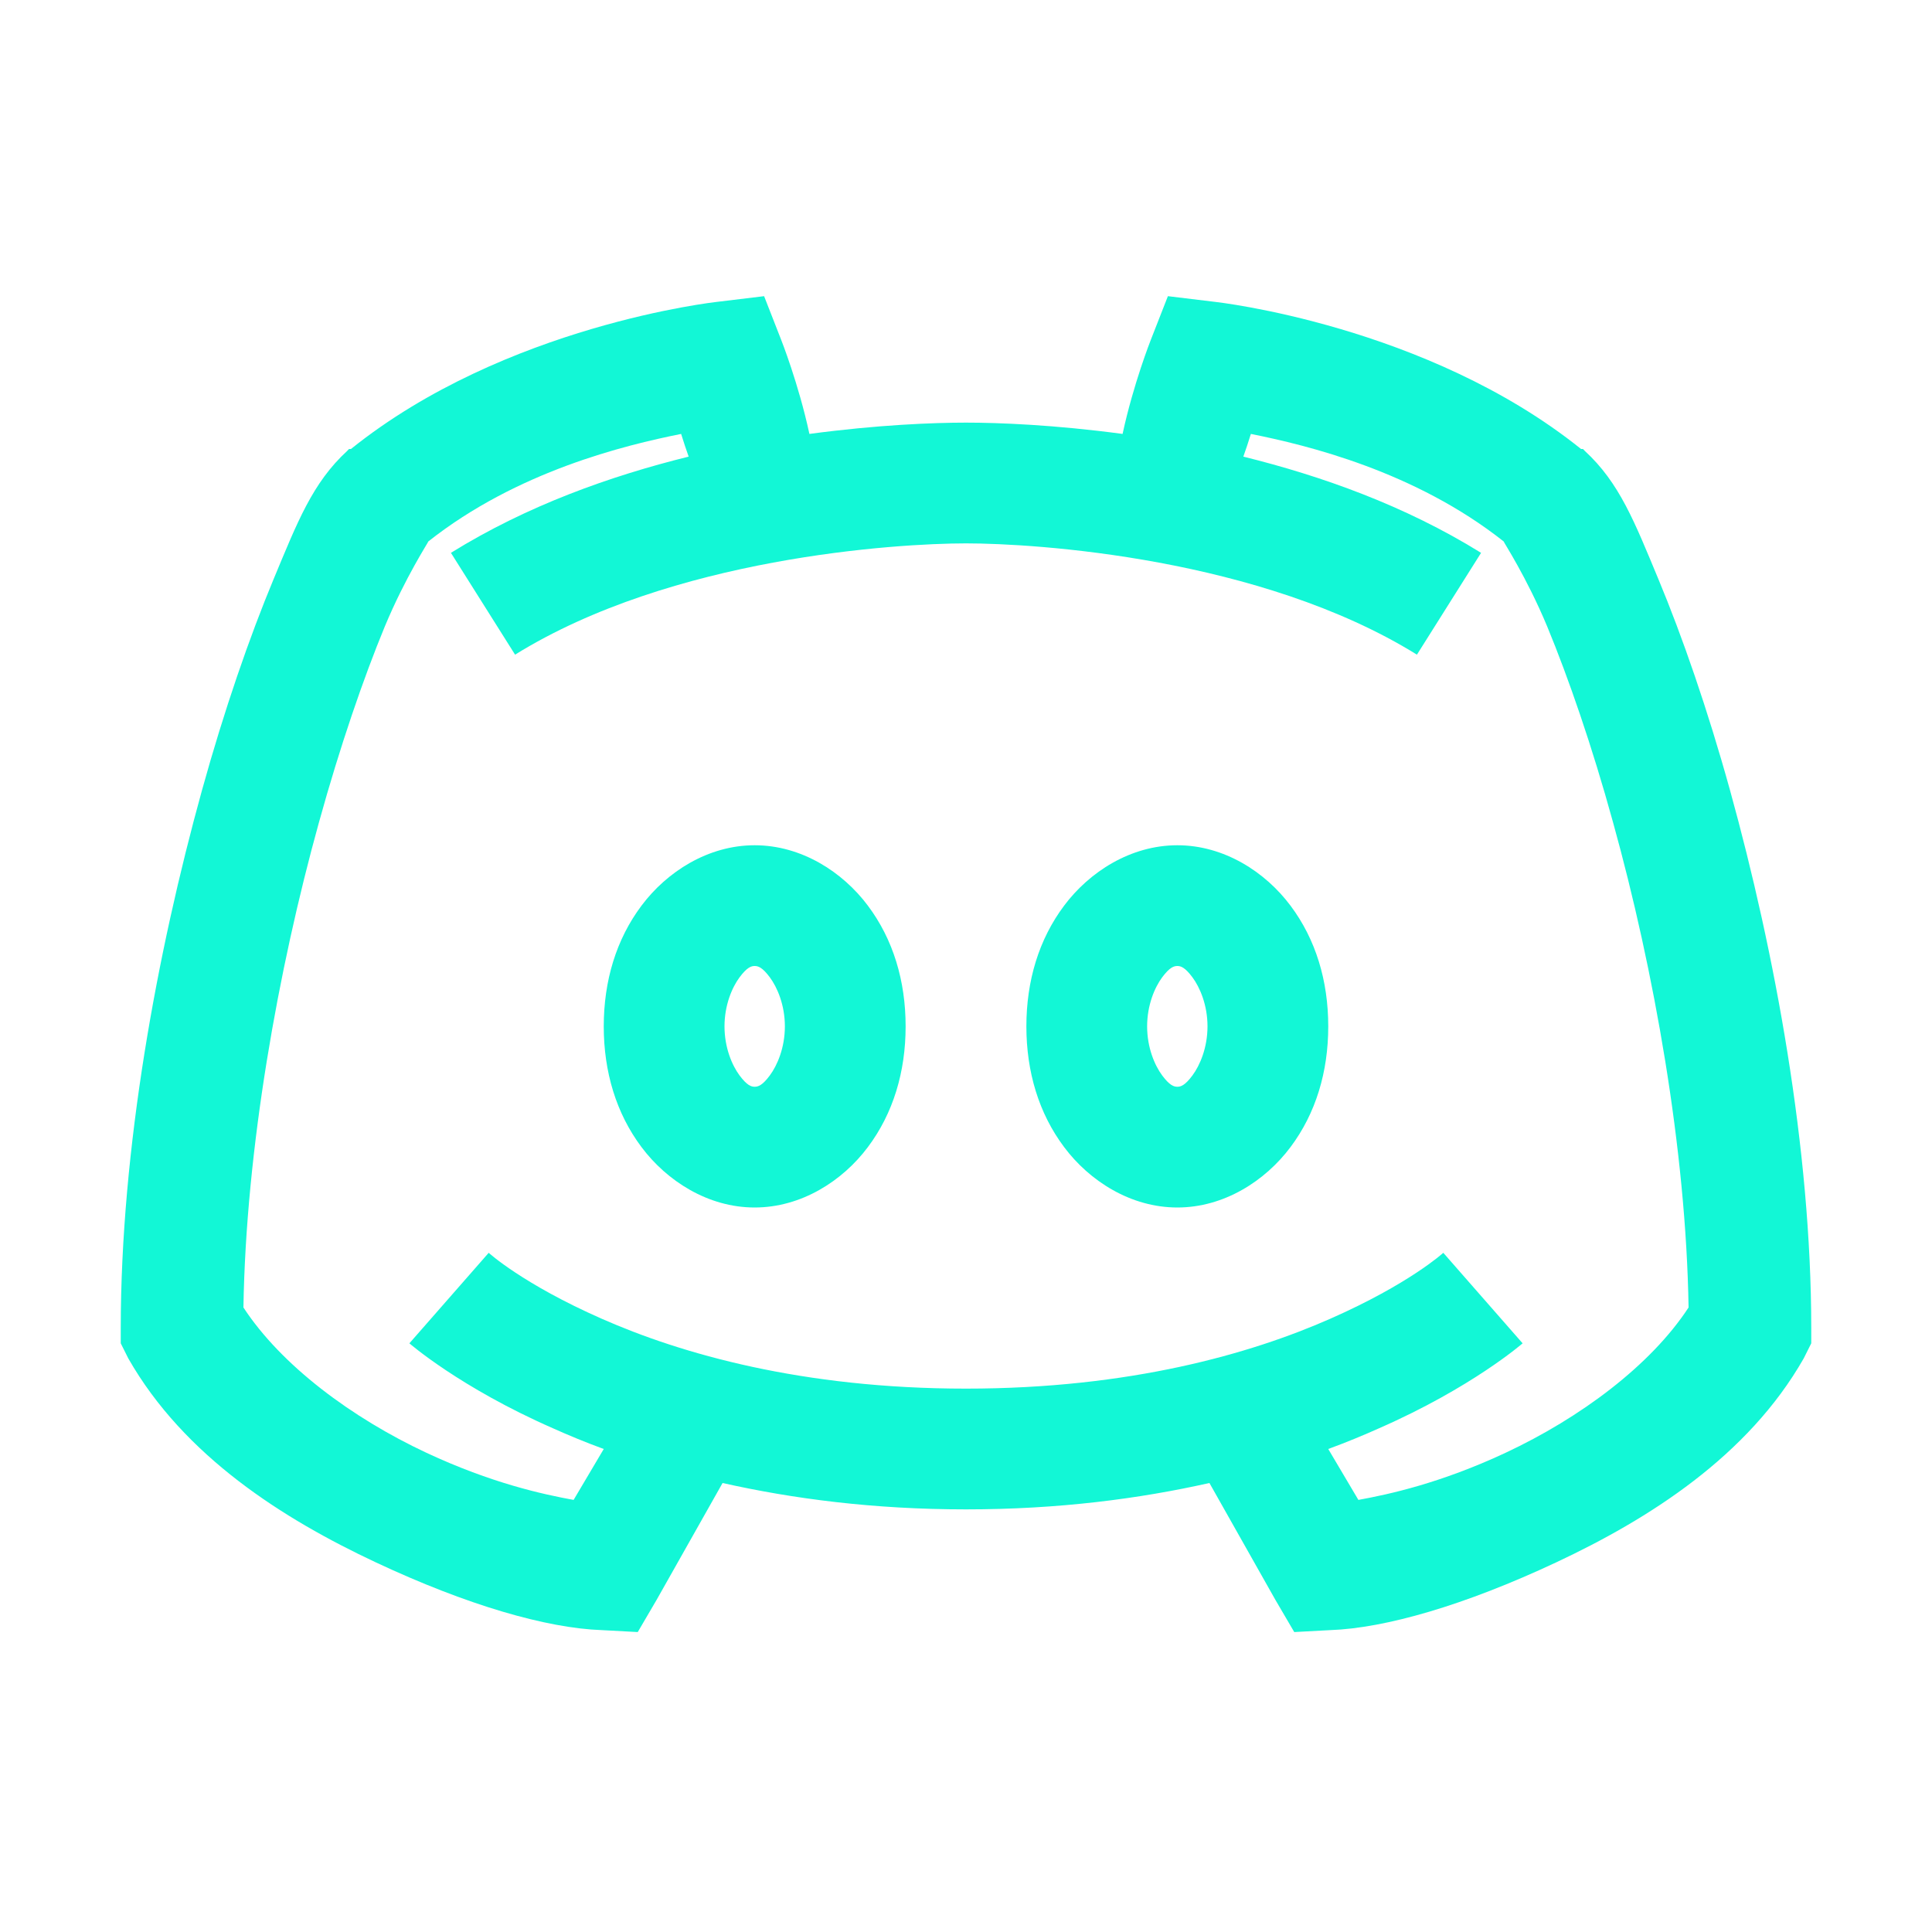
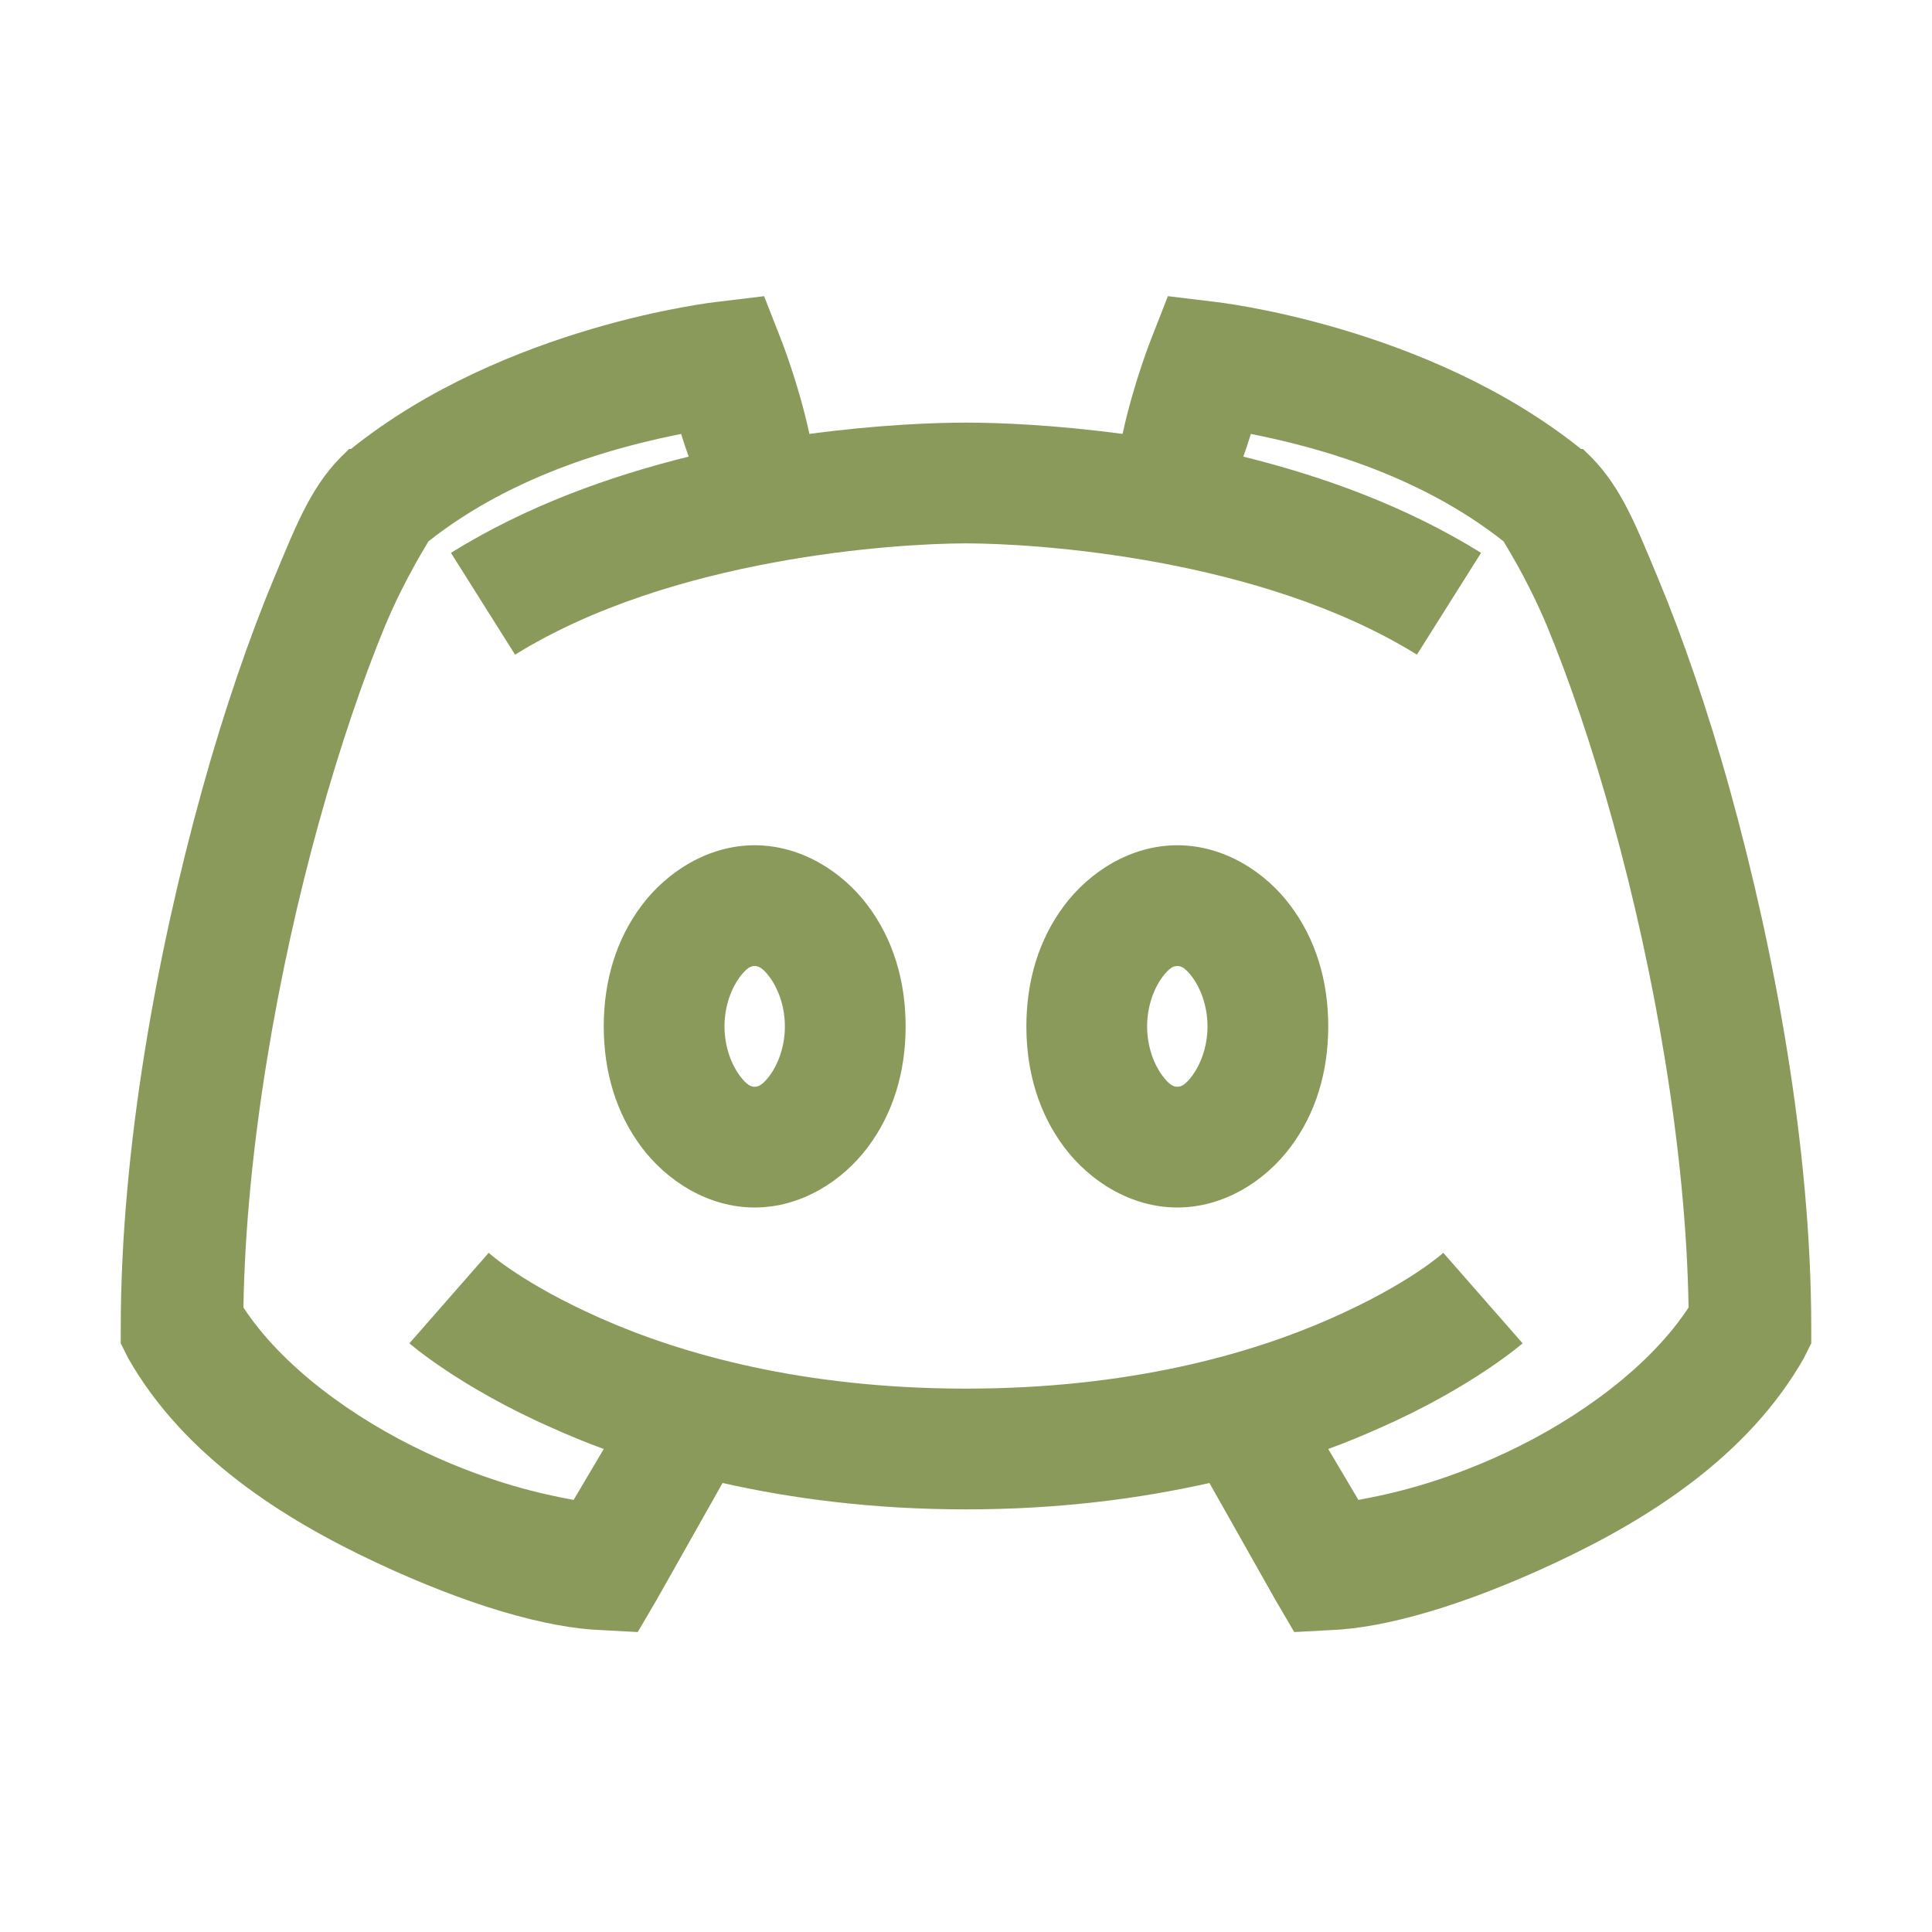
<svg xmlns="http://www.w3.org/2000/svg" width="20" height="20" viewBox="0 0 20 20" fill="none">
-   <path d="M7.91 3.066L7.422 3.125C7.422 3.125 5.232 3.364 3.633 4.648H3.613L3.594 4.668C3.235 4.998 3.079 5.403 2.832 5.996C2.585 6.589 2.322 7.346 2.09 8.184C1.626 9.861 1.25 11.892 1.25 13.75V13.906L1.328 14.062C1.907 15.078 2.935 15.725 3.887 16.172C4.839 16.619 5.662 16.855 6.23 16.875L6.602 16.895L6.797 16.562L7.48 15.352C8.206 15.515 9.041 15.625 10 15.625C10.96 15.625 11.794 15.515 12.52 15.352L13.203 16.562L13.398 16.895L13.77 16.875C14.338 16.855 15.161 16.619 16.113 16.172C17.065 15.725 18.093 15.078 18.672 14.062L18.75 13.906V13.75C18.75 11.892 18.374 9.861 17.91 8.184C17.678 7.346 17.415 6.589 17.168 5.996C16.921 5.403 16.765 4.998 16.406 4.668L16.387 4.648H16.367C14.768 3.364 12.578 3.125 12.578 3.125L12.09 3.066L11.914 3.516C11.914 3.516 11.733 3.972 11.621 4.492C10.913 4.397 10.335 4.375 10 4.375C9.666 4.375 9.087 4.397 8.379 4.492C8.267 3.972 8.086 3.516 8.086 3.516L7.91 3.066ZM7.051 4.492C7.078 4.58 7.104 4.656 7.129 4.727C6.321 4.927 5.459 5.232 4.668 5.723L5.332 6.777C6.953 5.771 9.282 5.625 10 5.625C10.718 5.625 13.047 5.771 14.668 6.777L15.332 5.723C14.541 5.232 13.679 4.927 12.871 4.727C12.896 4.656 12.922 4.58 12.949 4.492C13.533 4.609 14.646 4.878 15.566 5.605C15.562 5.608 15.801 5.969 16.016 6.484C16.235 7.014 16.48 7.72 16.699 8.516C17.122 10.041 17.454 11.899 17.48 13.535C17.087 14.136 16.357 14.678 15.586 15.039C14.912 15.354 14.38 15.469 14.062 15.527L13.75 15C13.935 14.932 14.119 14.856 14.277 14.785C15.239 14.363 15.762 13.906 15.762 13.906L14.941 12.969C14.941 12.969 14.59 13.291 13.77 13.652C12.949 14.014 11.697 14.375 10 14.375C8.303 14.375 7.051 14.014 6.23 13.652C5.41 13.291 5.059 12.969 5.059 12.969L4.238 13.906C4.238 13.906 4.761 14.363 5.723 14.785C5.881 14.856 6.064 14.932 6.25 15L5.938 15.527C5.62 15.469 5.088 15.354 4.414 15.039C3.643 14.678 2.913 14.136 2.52 13.535C2.546 11.899 2.878 10.041 3.301 8.516C3.521 7.72 3.765 7.014 3.984 6.484C4.199 5.969 4.438 5.608 4.434 5.605C5.354 4.878 6.467 4.609 7.051 4.492ZM7.812 8.75C7.329 8.75 6.902 9.026 6.641 9.375C6.379 9.724 6.25 10.154 6.25 10.625C6.25 11.096 6.379 11.526 6.641 11.875C6.902 12.224 7.329 12.5 7.812 12.5C8.296 12.5 8.723 12.224 8.984 11.875C9.246 11.526 9.375 11.096 9.375 10.625C9.375 10.154 9.246 9.724 8.984 9.375C8.723 9.026 8.296 8.75 7.812 8.75ZM12.188 8.75C11.704 8.75 11.277 9.026 11.016 9.375C10.754 9.724 10.625 10.154 10.625 10.625C10.625 11.096 10.754 11.526 11.016 11.875C11.277 12.224 11.704 12.5 12.188 12.5C12.671 12.5 13.098 12.224 13.359 11.875C13.621 11.526 13.75 11.096 13.75 10.625C13.75 10.154 13.621 9.724 13.359 9.375C13.098 9.026 12.671 8.75 12.188 8.75ZM7.812 10C7.847 10 7.891 10.012 7.969 10.117C8.047 10.222 8.125 10.405 8.125 10.625C8.125 10.845 8.047 11.028 7.969 11.133C7.891 11.238 7.847 11.25 7.812 11.25C7.778 11.25 7.734 11.238 7.656 11.133C7.578 11.028 7.5 10.845 7.5 10.625C7.5 10.405 7.578 10.222 7.656 10.117C7.734 10.012 7.778 10 7.812 10ZM12.188 10C12.222 10 12.266 10.012 12.344 10.117C12.422 10.222 12.5 10.405 12.5 10.625C12.5 10.845 12.422 11.028 12.344 11.133C12.266 11.238 12.222 11.25 12.188 11.25C12.153 11.25 12.109 11.238 12.031 11.133C11.953 11.028 11.875 10.845 11.875 10.625C11.875 10.405 11.953 10.222 12.031 10.117C12.109 10.012 12.153 10 12.188 10Z" fill="#12F7D6" />
+   <path d="M7.91 3.066L7.422 3.125C7.422 3.125 5.232 3.364 3.633 4.648H3.613L3.594 4.668C3.235 4.998 3.079 5.403 2.832 5.996C2.585 6.589 2.322 7.346 2.09 8.184C1.626 9.861 1.25 11.892 1.25 13.75V13.906L1.328 14.062C1.907 15.078 2.935 15.725 3.887 16.172C4.839 16.619 5.662 16.855 6.23 16.875L6.602 16.895L6.797 16.562L7.48 15.352C8.206 15.515 9.041 15.625 10 15.625C10.96 15.625 11.794 15.515 12.52 15.352L13.203 16.562L13.398 16.895L13.77 16.875C14.338 16.855 15.161 16.619 16.113 16.172C17.065 15.725 18.093 15.078 18.672 14.062L18.75 13.906V13.75C18.75 11.892 18.374 9.861 17.91 8.184C17.678 7.346 17.415 6.589 17.168 5.996C16.921 5.403 16.765 4.998 16.406 4.668L16.387 4.648H16.367C14.768 3.364 12.578 3.125 12.578 3.125L12.09 3.066L11.914 3.516C11.914 3.516 11.733 3.972 11.621 4.492C10.913 4.397 10.335 4.375 10 4.375C9.666 4.375 9.087 4.397 8.379 4.492C8.267 3.972 8.086 3.516 8.086 3.516L7.91 3.066ZM7.051 4.492C7.078 4.58 7.104 4.656 7.129 4.727C6.321 4.927 5.459 5.232 4.668 5.723L5.332 6.777C6.953 5.771 9.282 5.625 10 5.625C10.718 5.625 13.047 5.771 14.668 6.777L15.332 5.723C14.541 5.232 13.679 4.927 12.871 4.727C12.896 4.656 12.922 4.58 12.949 4.492C13.533 4.609 14.646 4.878 15.566 5.605C15.562 5.608 15.801 5.969 16.016 6.484C16.235 7.014 16.48 7.72 16.699 8.516C17.122 10.041 17.454 11.899 17.48 13.535C17.087 14.136 16.357 14.678 15.586 15.039C14.912 15.354 14.38 15.469 14.062 15.527L13.75 15C13.935 14.932 14.119 14.856 14.277 14.785C15.239 14.363 15.762 13.906 15.762 13.906L14.941 12.969C14.941 12.969 14.59 13.291 13.77 13.652C12.949 14.014 11.697 14.375 10 14.375C8.303 14.375 7.051 14.014 6.23 13.652C5.41 13.291 5.059 12.969 5.059 12.969L4.238 13.906C4.238 13.906 4.761 14.363 5.723 14.785C5.881 14.856 6.064 14.932 6.25 15L5.938 15.527C5.62 15.469 5.088 15.354 4.414 15.039C3.643 14.678 2.913 14.136 2.52 13.535C2.546 11.899 2.878 10.041 3.301 8.516C3.521 7.72 3.765 7.014 3.984 6.484C4.199 5.969 4.438 5.608 4.434 5.605C5.354 4.878 6.467 4.609 7.051 4.492ZM7.812 8.75C7.329 8.75 6.902 9.026 6.641 9.375C6.379 9.724 6.25 10.154 6.25 10.625C6.25 11.096 6.379 11.526 6.641 11.875C6.902 12.224 7.329 12.5 7.812 12.5C8.296 12.5 8.723 12.224 8.984 11.875C9.246 11.526 9.375 11.096 9.375 10.625C9.375 10.154 9.246 9.724 8.984 9.375C8.723 9.026 8.296 8.75 7.812 8.75ZM12.188 8.75C11.704 8.75 11.277 9.026 11.016 9.375C10.754 9.724 10.625 10.154 10.625 10.625C10.625 11.096 10.754 11.526 11.016 11.875C11.277 12.224 11.704 12.5 12.188 12.5C12.671 12.5 13.098 12.224 13.359 11.875C13.621 11.526 13.75 11.096 13.75 10.625C13.75 10.154 13.621 9.724 13.359 9.375C13.098 9.026 12.671 8.75 12.188 8.75ZM7.812 10C7.847 10 7.891 10.012 7.969 10.117C8.047 10.222 8.125 10.405 8.125 10.625C8.125 10.845 8.047 11.028 7.969 11.133C7.891 11.238 7.847 11.25 7.812 11.25C7.778 11.25 7.734 11.238 7.656 11.133C7.578 11.028 7.5 10.845 7.5 10.625C7.5 10.405 7.578 10.222 7.656 10.117C7.734 10.012 7.778 10 7.812 10ZM12.188 10C12.222 10 12.266 10.012 12.344 10.117C12.422 10.222 12.5 10.405 12.5 10.625C12.5 10.845 12.422 11.028 12.344 11.133C12.266 11.238 12.222 11.25 12.188 11.25C12.153 11.25 12.109 11.238 12.031 11.133C11.953 11.028 11.875 10.845 11.875 10.625C11.875 10.405 11.953 10.222 12.031 10.117C12.109 10.012 12.153 10 12.188 10Z" fill="#8A9A5B" />
</svg>
